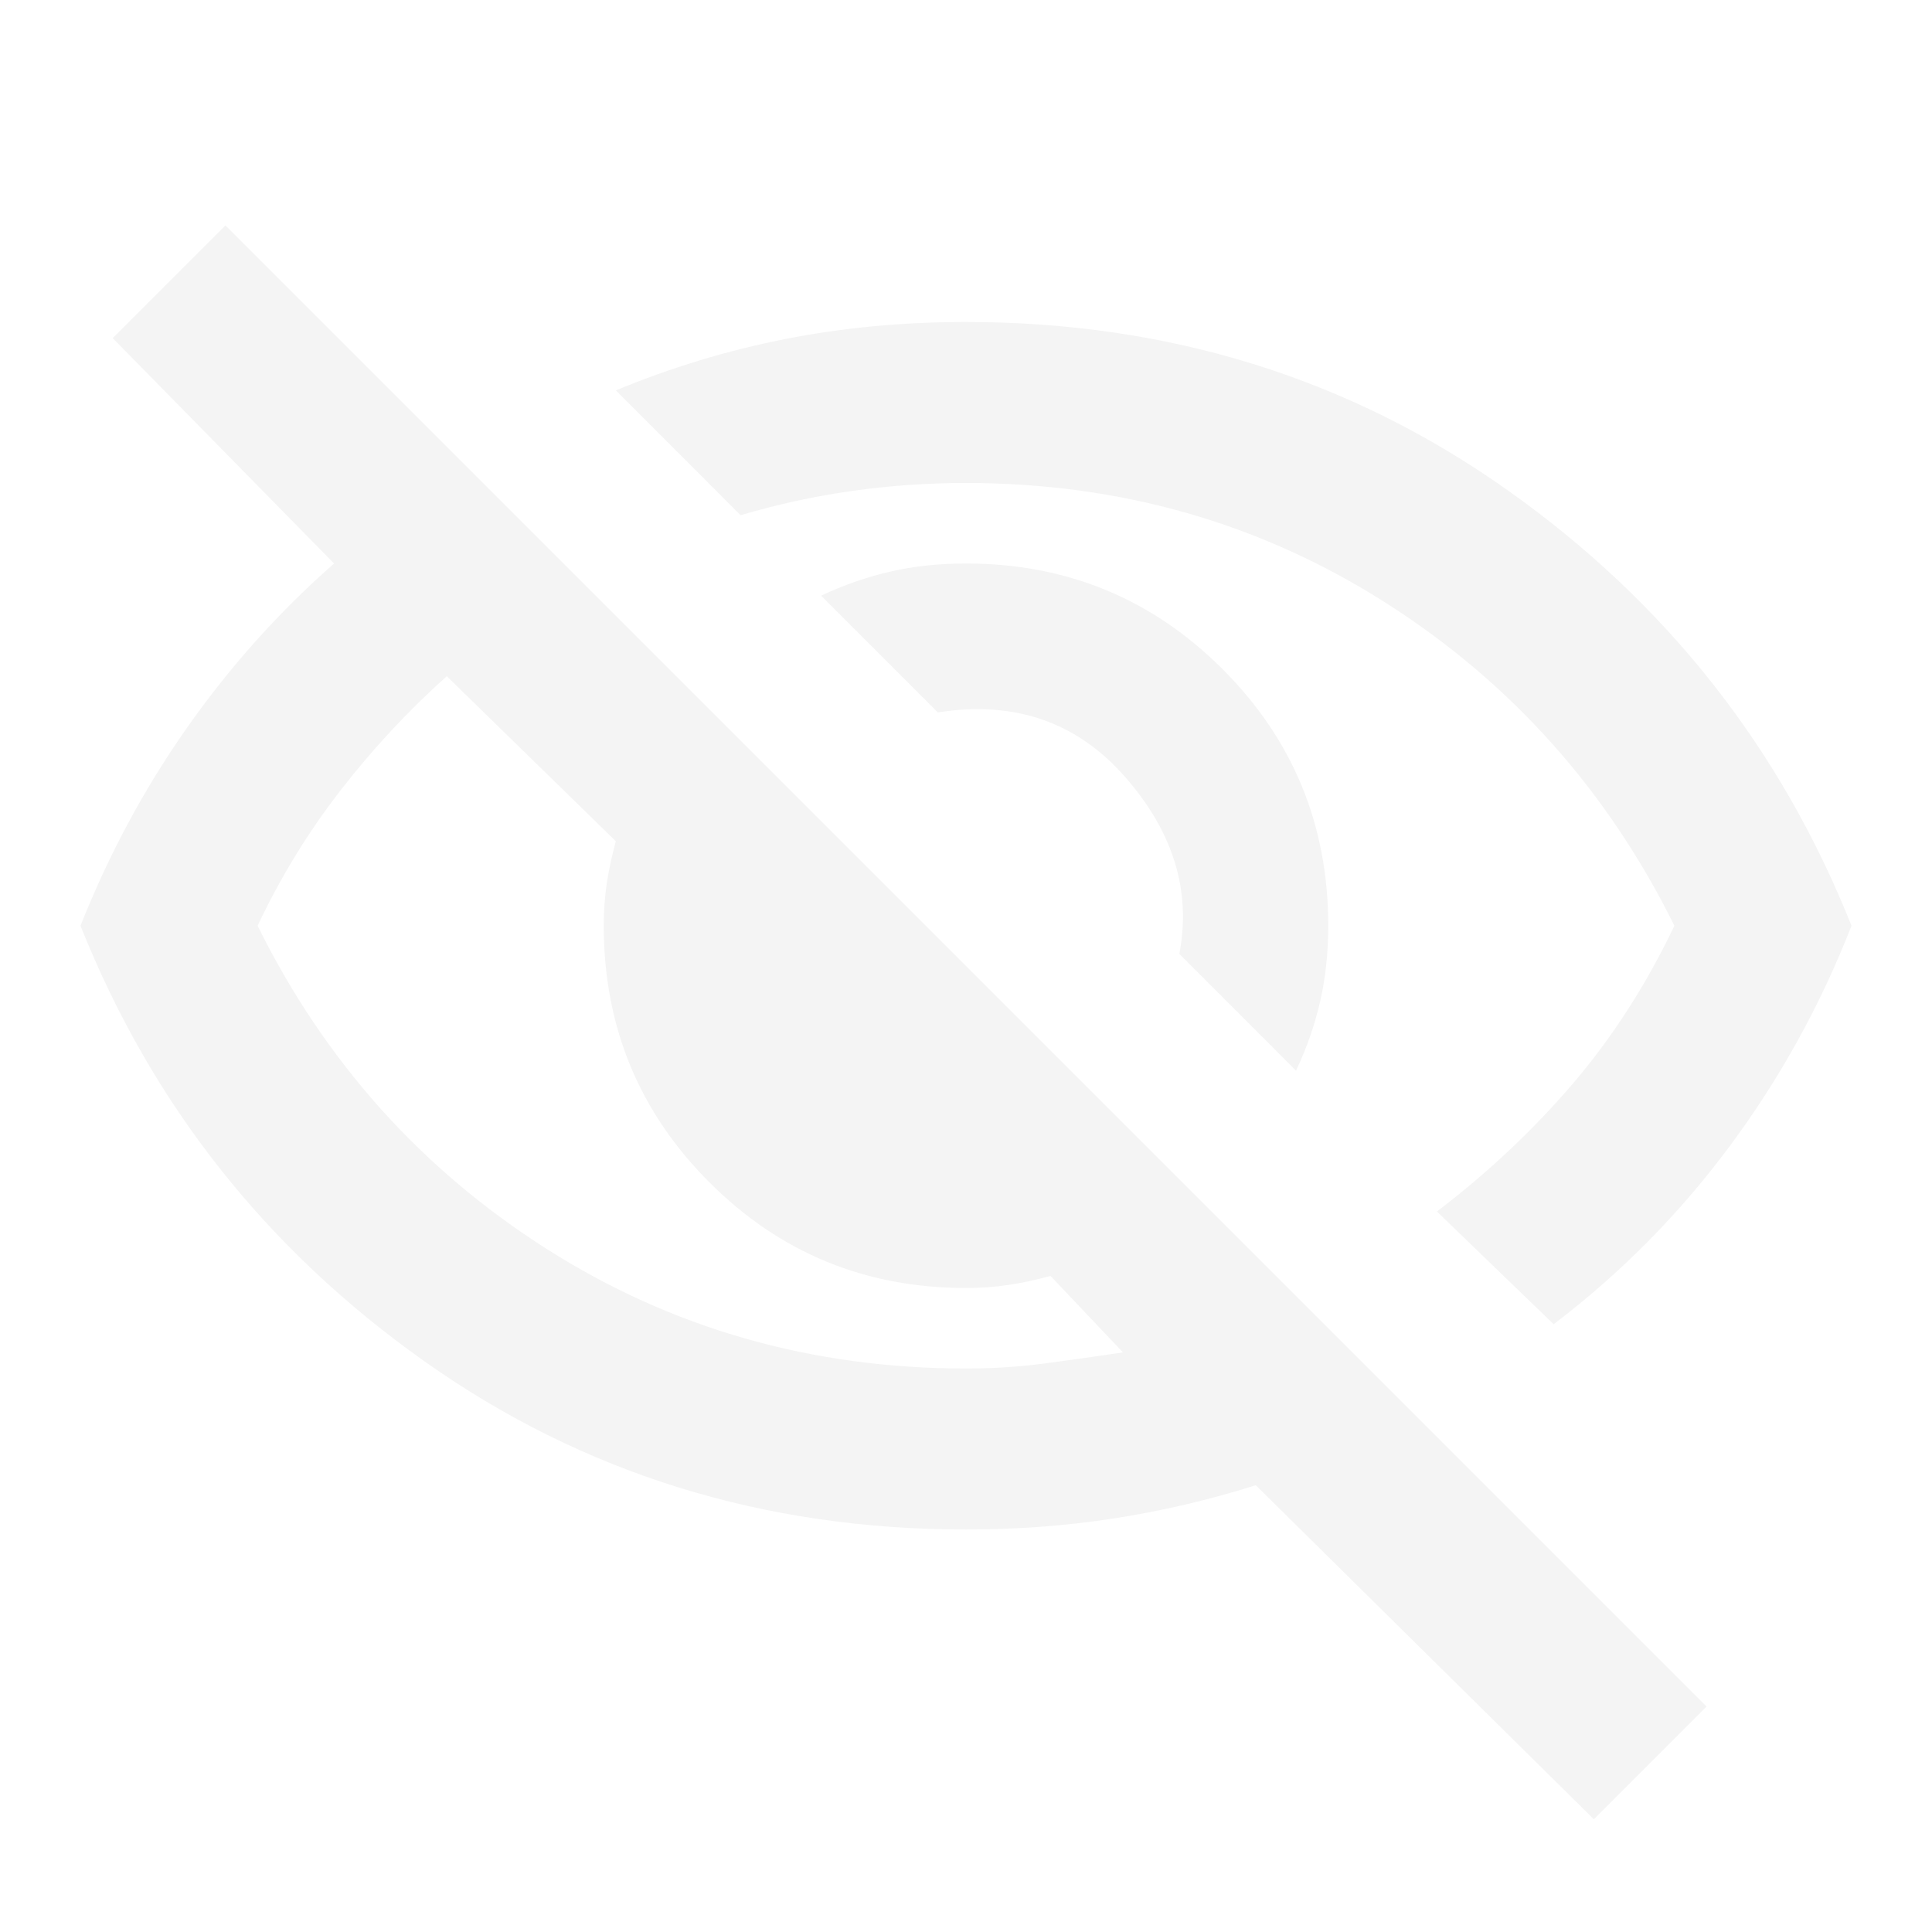
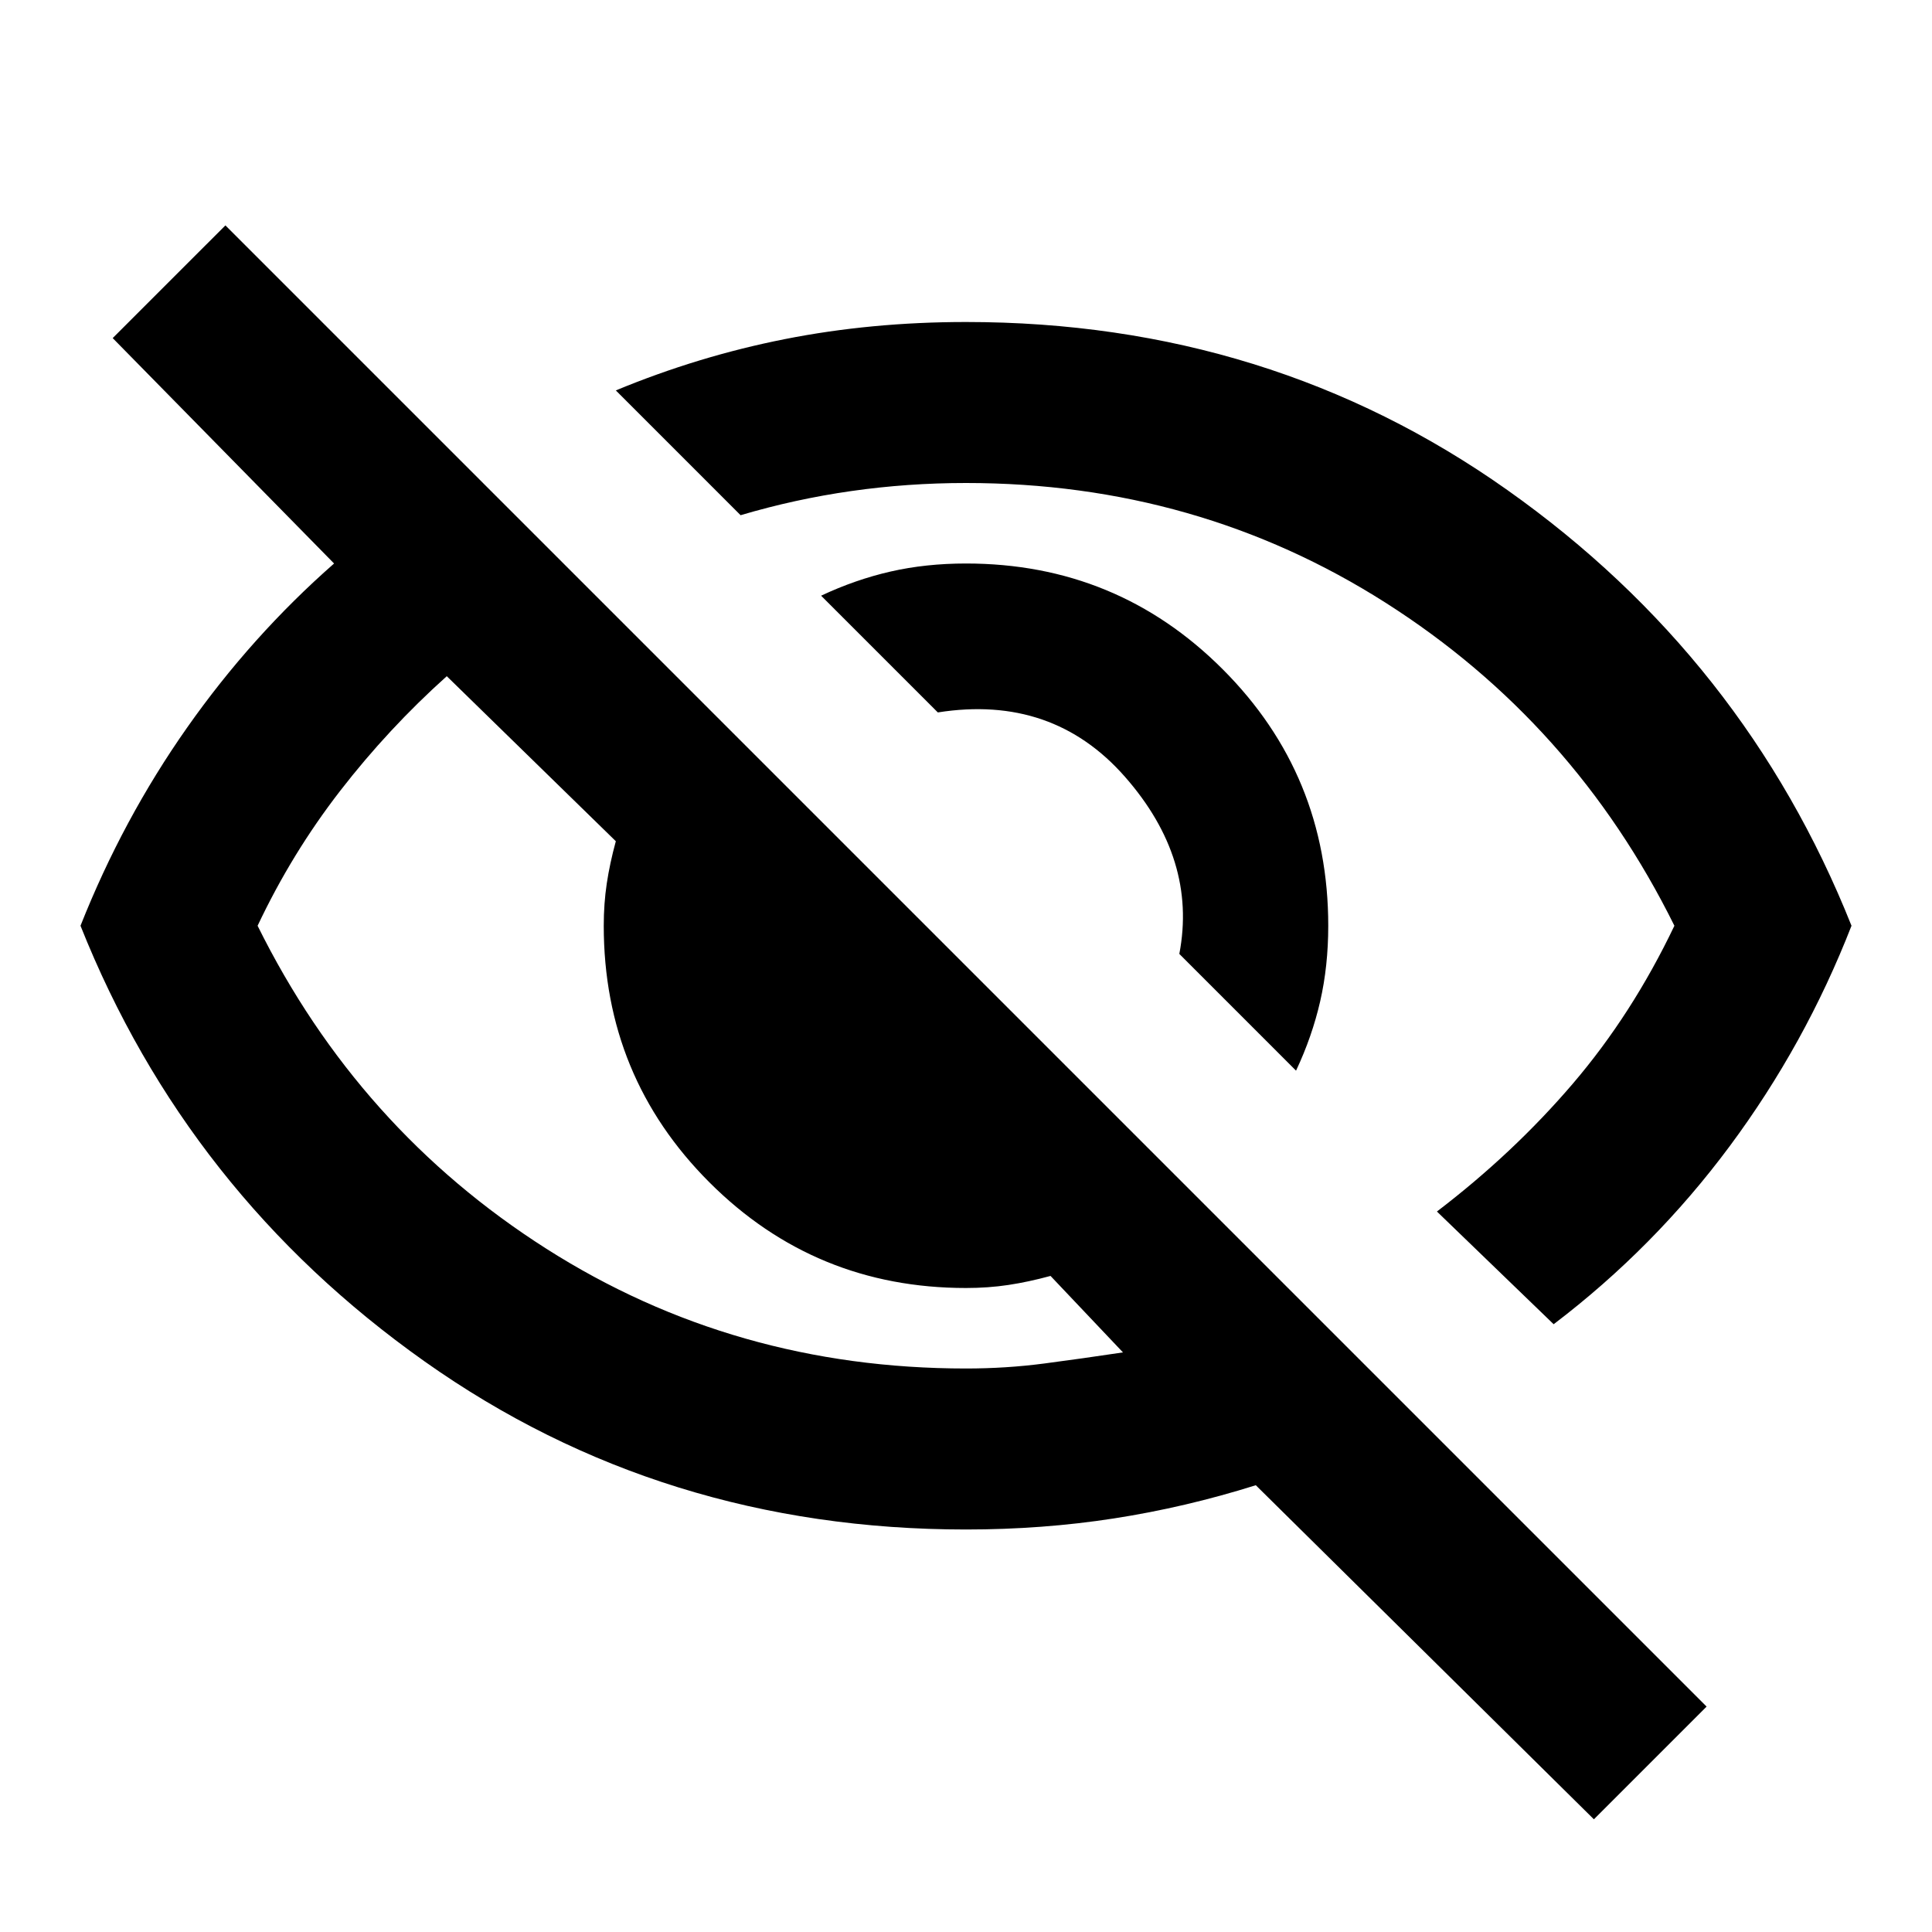
- <svg xmlns="http://www.w3.org/2000/svg" height="24px" viewBox="0 -960 960 960" width="24px" fill="#F4F4F4">
+ <svg xmlns="http://www.w3.org/2000/svg" height="24px" viewBox="0 -960 960 960" width="24px" fill="currentColor">
  <path d="m644-428-58-58q9-47-27-88t-93-32l-58-58q17-8 34.5-12t37.5-4q75 0 127.5 52.5T660-500q0 20-4 37.5T644-428Zm128 126-58-56q38-29 67.5-63.5T832-500q-50-101-143.5-160.5T480-720q-29 0-57 4t-55 12l-62-62q41-17 84-25.5t90-8.5q151 0 269 83.5T920-500q-23 59-60.5 109.5T772-302Zm20 246L624-222q-35 11-70.5 16.5T480-200q-151 0-269-83.5T40-500q21-53 53-98.5t73-81.5L56-792l56-56 736 736-56 56ZM222-624q-29 26-53 57t-41 67q50 101 143.5 160.5T480-280q20 0 39-2.5t39-5.5l-36-38q-11 3-21 4.5t-21 1.5q-75 0-127.5-52.5T300-500q0-11 1.5-21t4.5-21l-84-82Zm319 93Zm-151 75Z" />
</svg>
